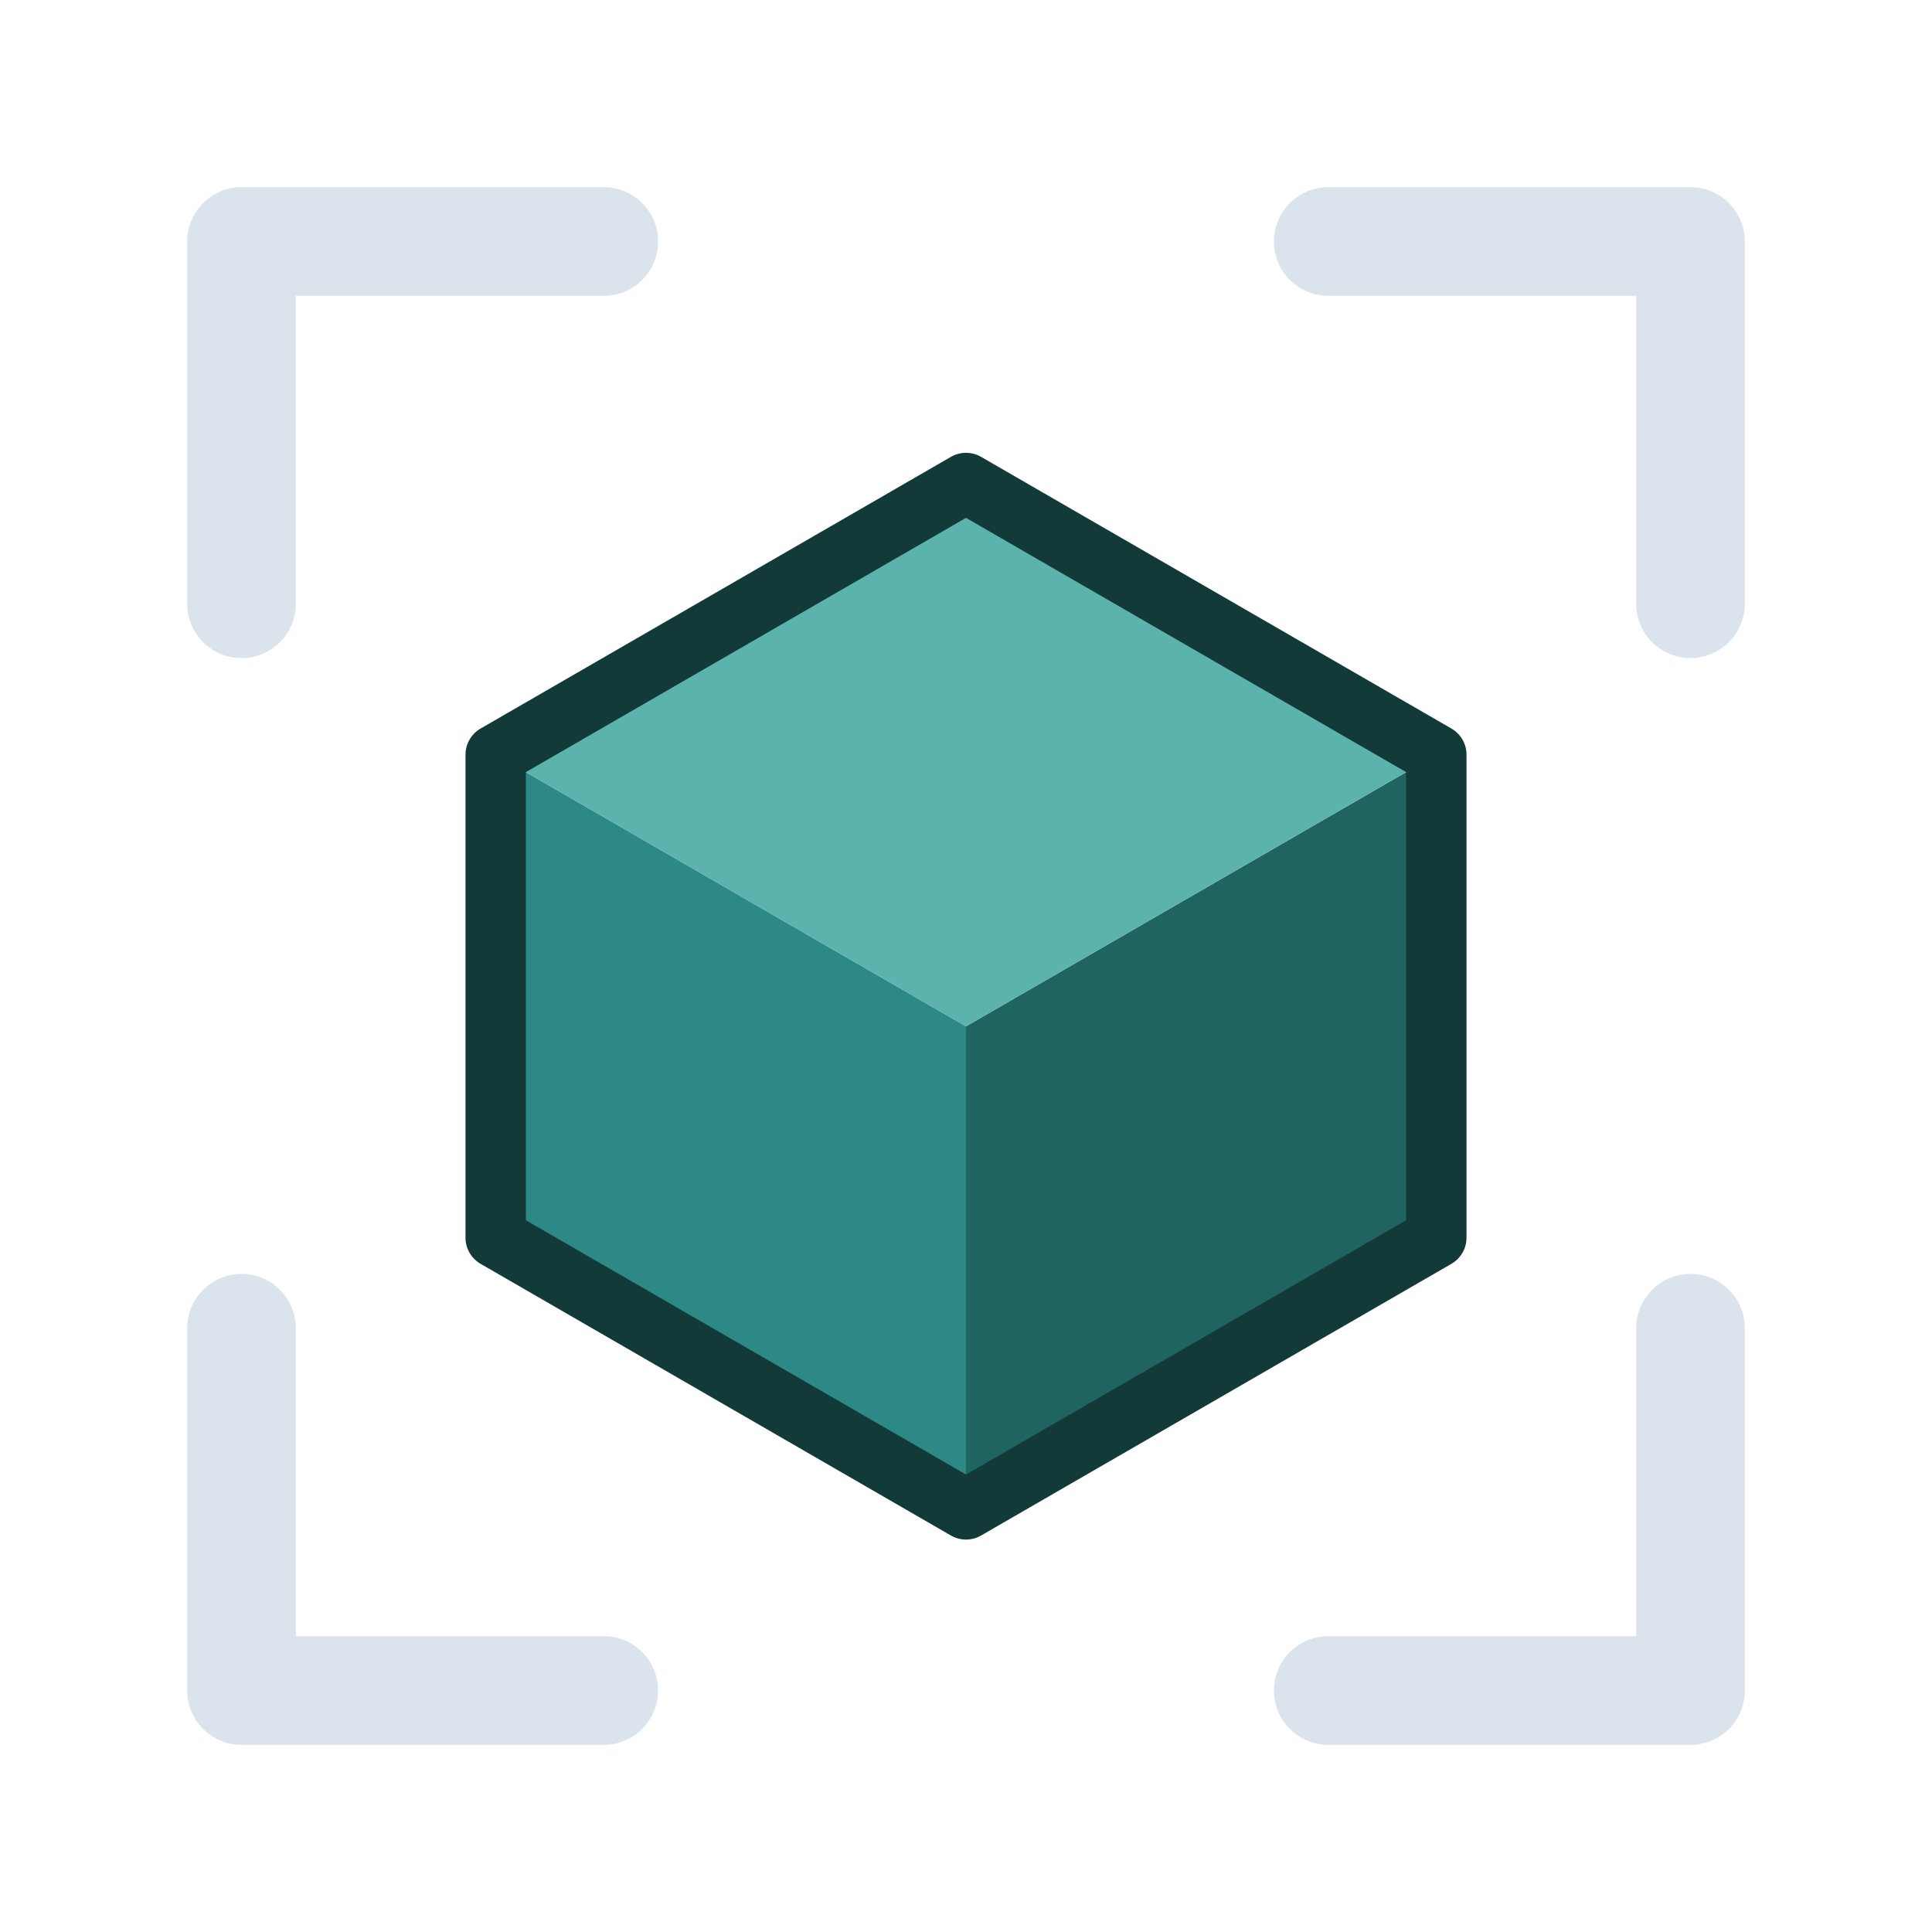
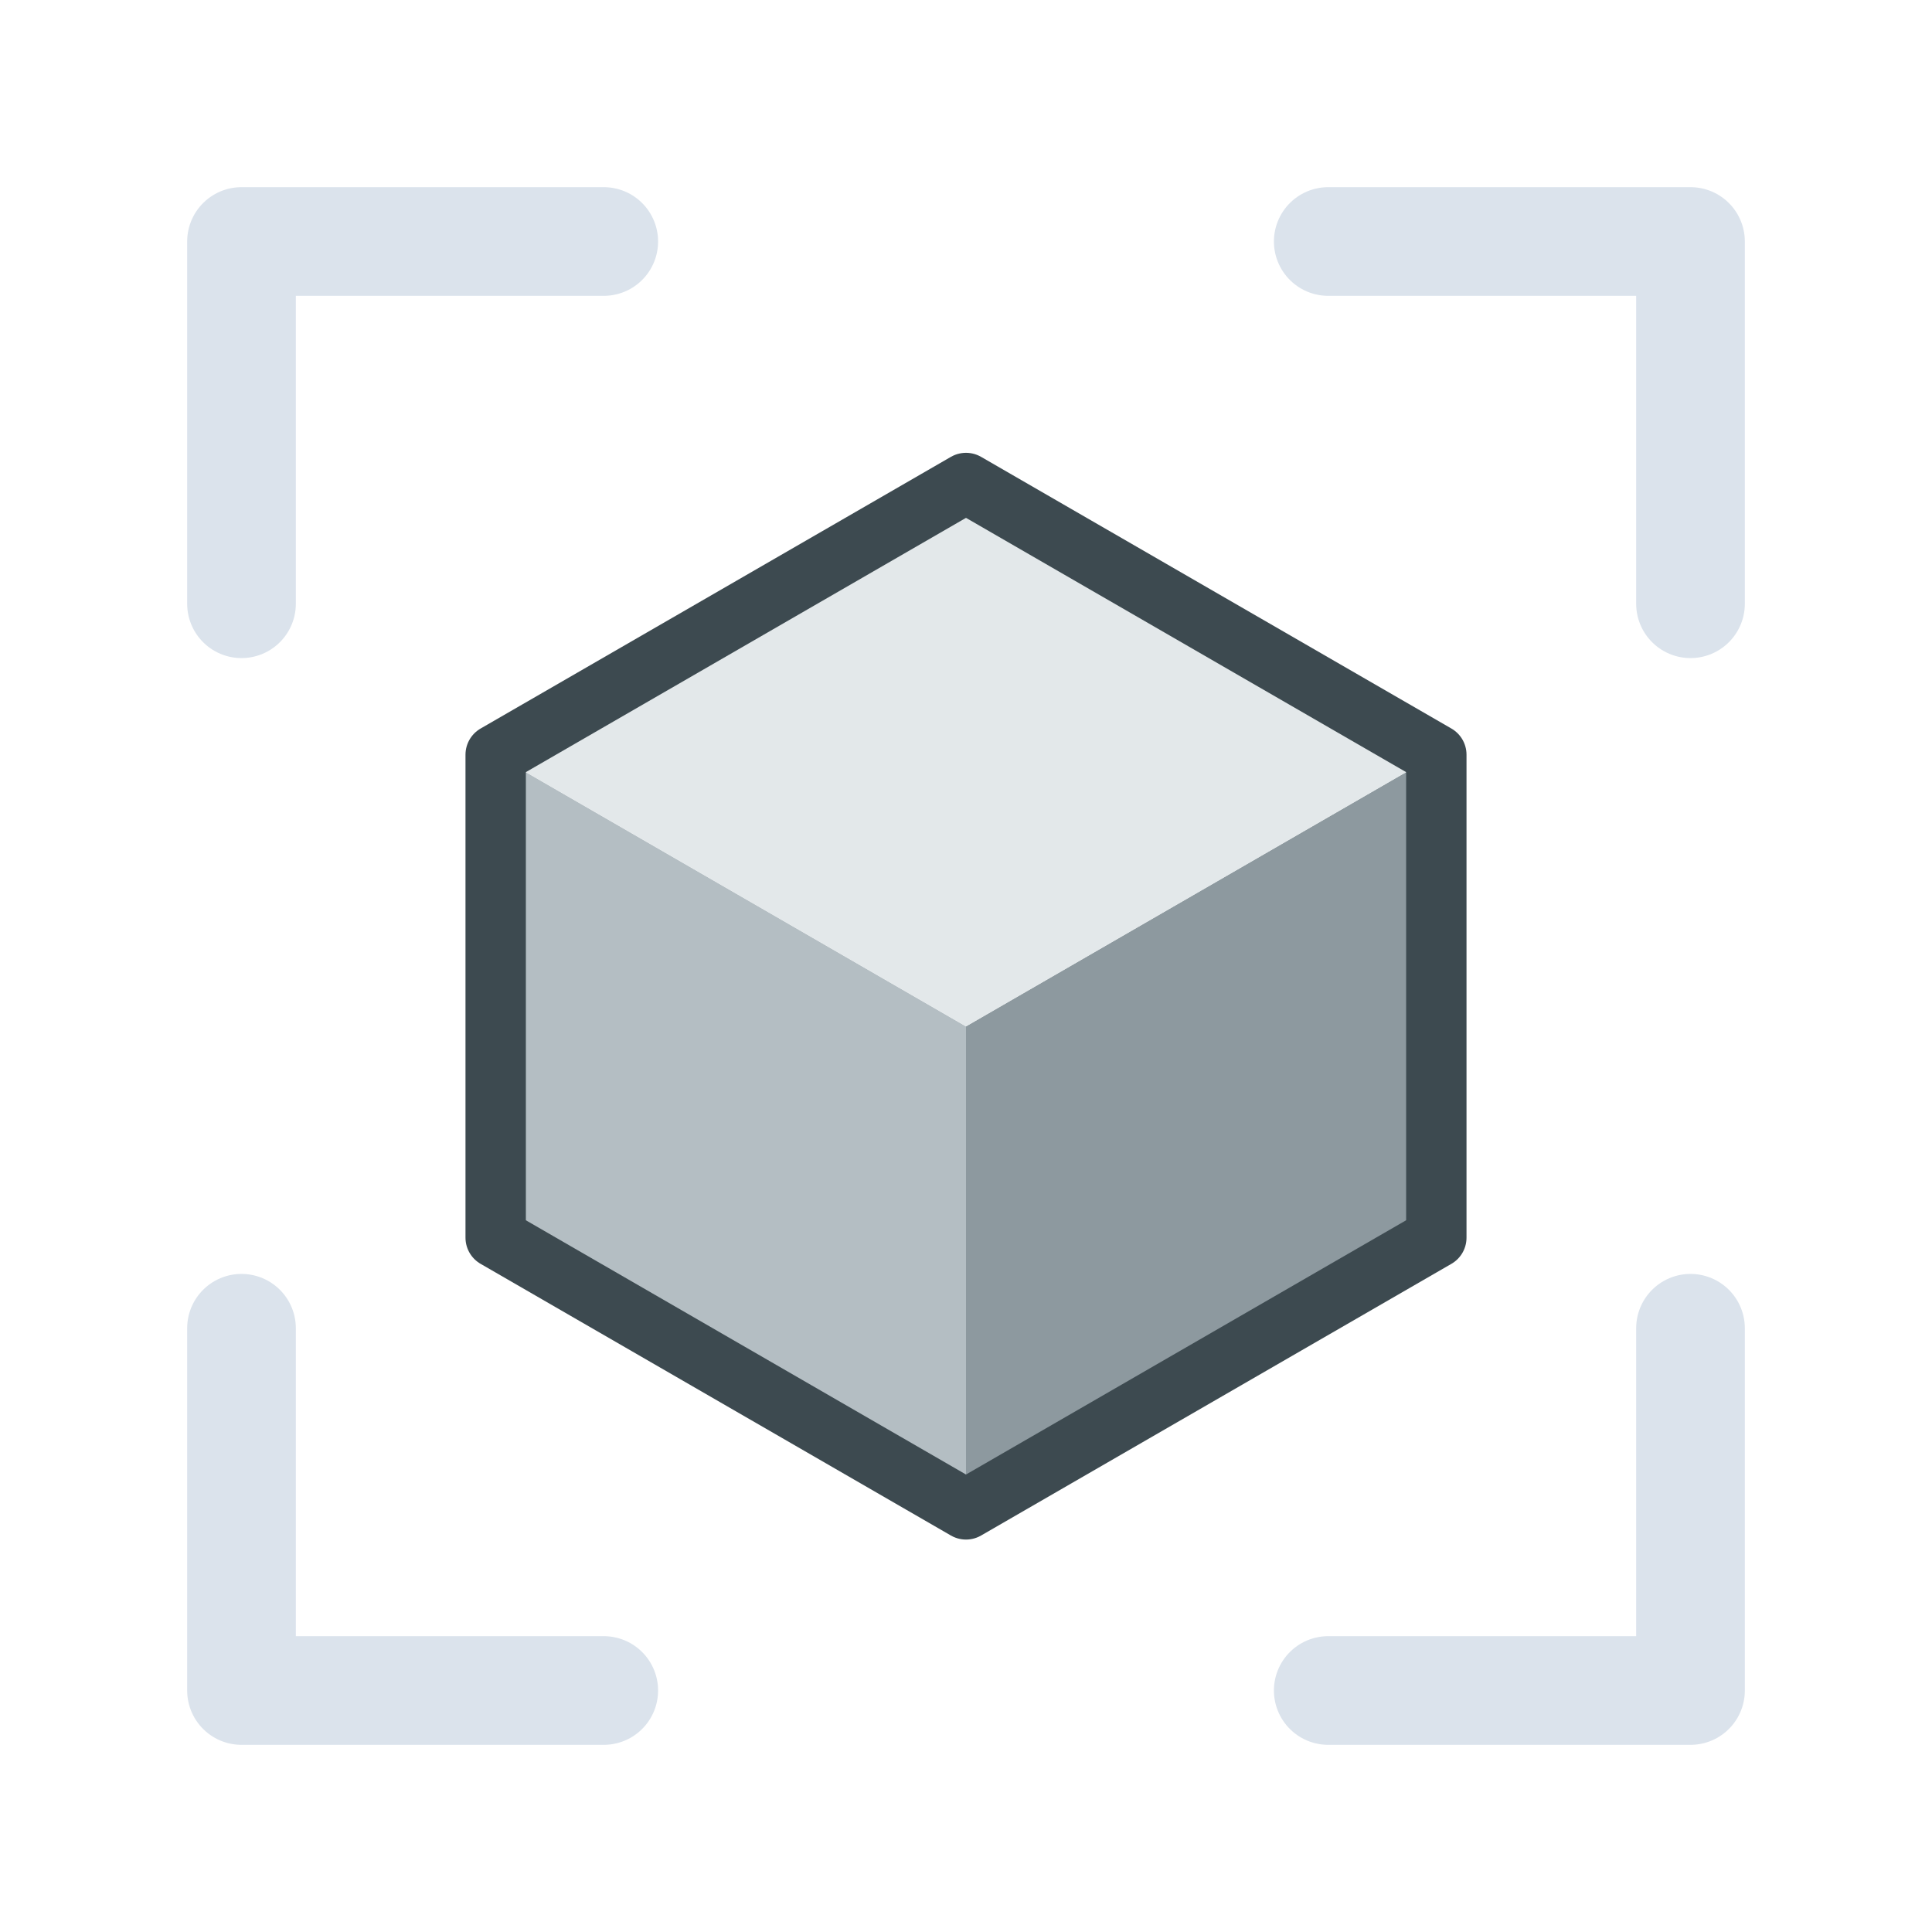
<svg xmlns="http://www.w3.org/2000/svg" width="32" height="32" viewBox="0 0 32 32">
  <polyline points="4.00,10.00 4.00,4.00 10.00,4.00" fill="none" stroke="#dbe3ec" stroke-width="1.8" stroke-linecap="round" stroke-linejoin="round" />
  <polyline points="22.00,4.00 28.00,4.00 28.00,10.00" fill="none" stroke="#dbe3ec" stroke-width="1.8" stroke-linecap="round" stroke-linejoin="round" />
  <polyline points="28.00,22.00 28.00,28.00 22.00,28.00" fill="none" stroke="#dbe3ec" stroke-width="1.8" stroke-linecap="round" stroke-linejoin="round" />
  <polyline points="10.00,28.00 4.00,28.00 4.00,22.00" fill="none" stroke="#dbe3ec" stroke-width="1.8" stroke-linecap="round" stroke-linejoin="round" />
-   <polygon points="8.21,20.50 16.00,25.00 16.00,17.00 8.21,12.50" fill="#2d8985" />
-   <polygon points="23.79,20.50 16.00,25.00 16.00,17.00 23.79,12.50" fill="#1f6461" />
-   <polygon points="16.00,8.00 23.79,12.50 16.00,17.00 8.21,12.50" fill="#5cb3ad" />
-   <polygon points="16.00,8.00 23.79,12.50 23.79,20.50 16.00,25.00 8.21,20.50 8.21,12.50" fill="none" stroke="#123a38" stroke-width="1.0" stroke-linejoin="round" />
+   <polygon points="8.21,20.50 16.00,25.00 16.00,17.00 8.21,12.50" fill="#b4bec3" />
+   <polygon points="23.79,20.50 16.00,25.00 16.00,17.00 23.79,12.50" fill="#8d999f" />
+   <polygon points="16.00,8.00 23.79,12.50 16.00,17.00 8.21,12.50" fill="#e3e8ea" />
+   <polygon points="16.00,8.00 23.79,12.50 23.79,20.50 16.00,25.00 8.21,20.50 8.21,12.50" fill="none" stroke="#3d4a50" stroke-width="1.0" stroke-linejoin="round" />
</svg>
